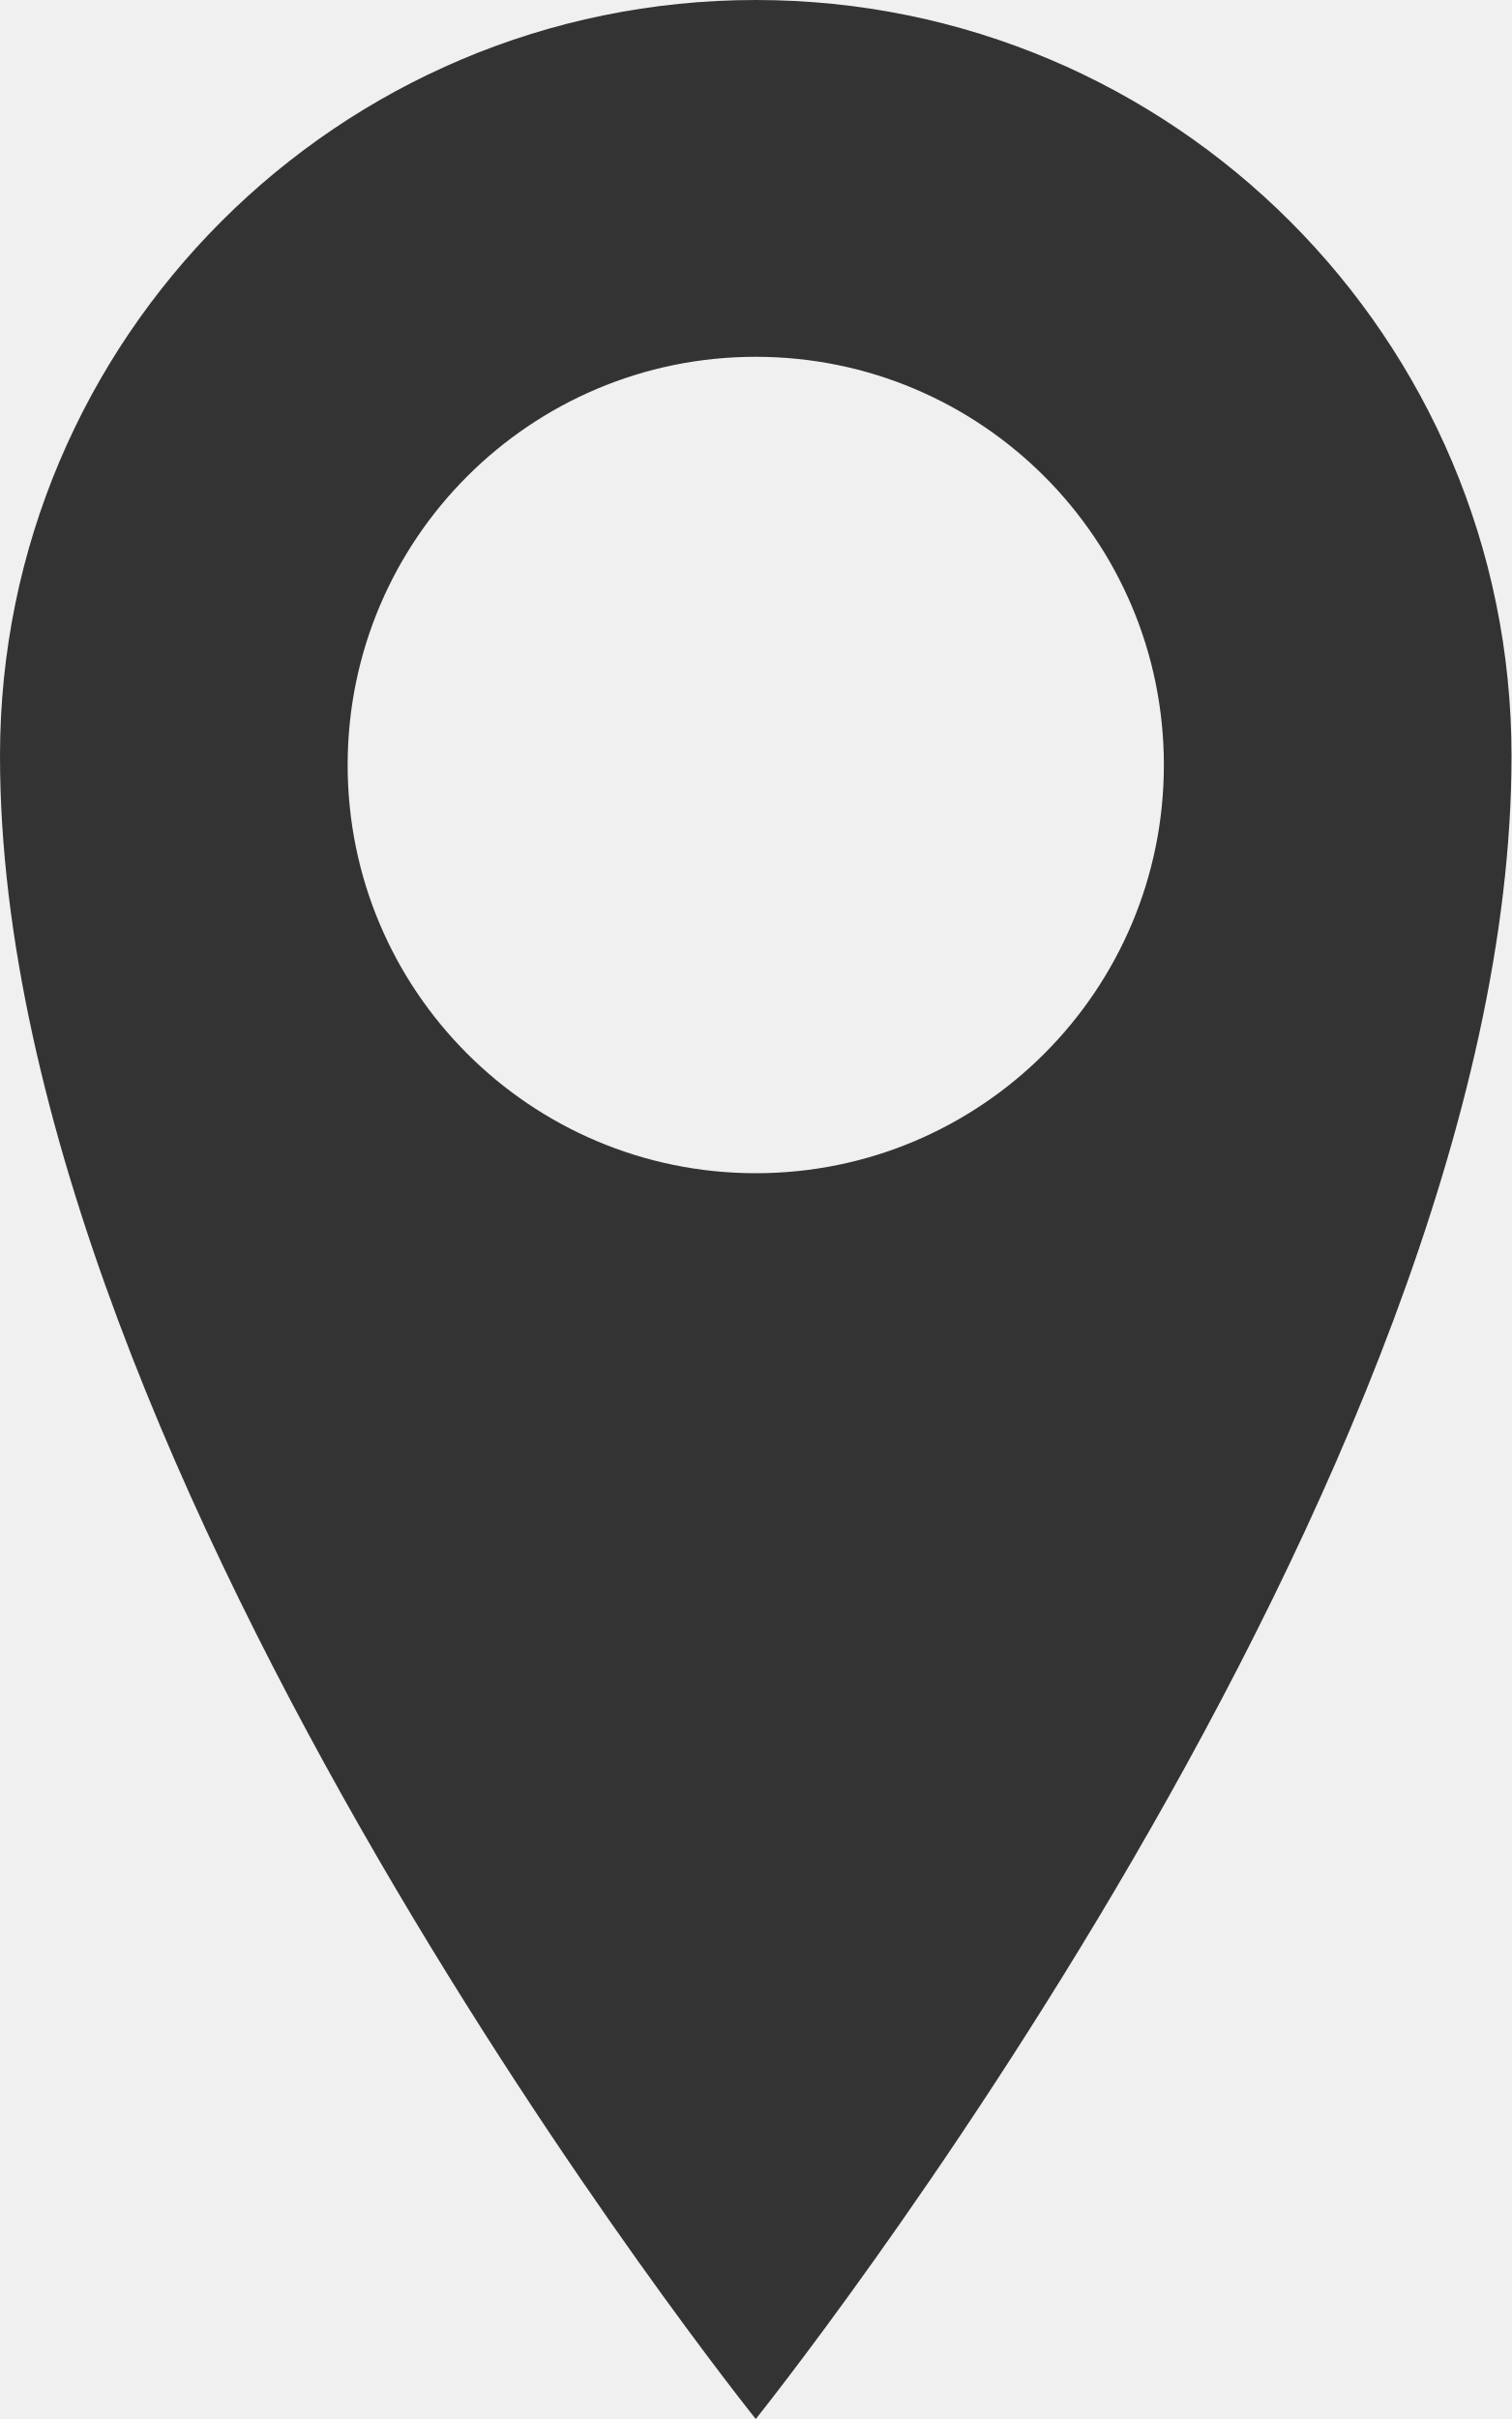
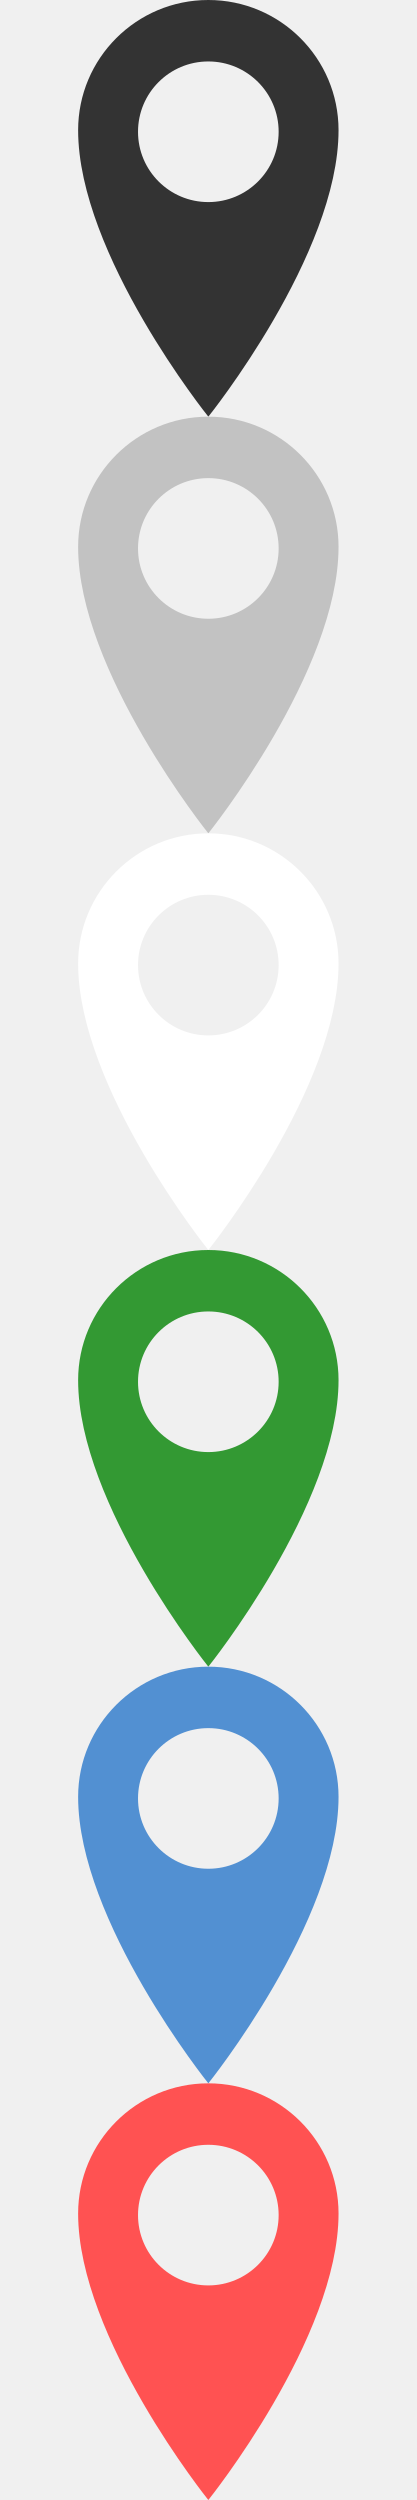
- <svg xmlns="http://www.w3.org/2000/svg" version="1.1" id="All_glyphs" x="0px" y="0px" width="50px" height="80px" viewBox="0 0 50 80" enable-background="new 0 0 50 80" xml:space="preserve">
+ <svg xmlns="http://www.w3.org/2000/svg" version="1.1" id="Layer_1" x="0px" y="0px" width="20px" height="120px" viewBox="0 0 20 120" enable-background="new 0 0 20 120" xml:space="preserve">
  <g>
-     <path fill="#333333" d="M25,0C11.191,0,0,11.194,0,25c0,23.87,25,55,25,55s25-31.13,25-55C50,11.194,38.807,0,25,0z M25,38.8   c-7.457,0-13.5-6.044-13.5-13.5S17.543,11.8,25,11.8c7.455,0,13.5,6.044,13.5,13.5S32.455,38.8,25,38.8z" />
+     <path fill="#333333" d="M10,0C6.548,0,3.75,2.798,3.75,6.25C3.75,12.218,10,20,10,20s6.25-7.782,6.25-13.75   C16.25,2.798,13.452,0,10,0z M10,9.7c-1.864,0-3.375-1.511-3.375-3.375C6.625,4.461,8.136,2.95,10,2.95s3.375,1.511,3.375,3.375   C13.375,8.189,11.864,9.7,10,9.7z" />
+   </g>
+   <g>
+     <path fill="#C2C2C2" d="M10,20c-3.452,0-6.25,2.798-6.25,6.25C3.75,32.218,10,40,10,40s6.25-7.782,6.25-13.75   C16.25,22.798,13.452,20,10,20z M10,29.7c-1.864,0-3.375-1.511-3.375-3.375c0-1.864,1.511-3.375,3.375-3.375   s3.375,1.511,3.375,3.375C13.375,28.189,11.864,29.7,10,29.7z" />
+   </g>
+   <g>
+     <path fill="#FFFFFF" d="M10,40c-3.452,0-6.25,2.798-6.25,6.25C3.75,52.218,10,60,10,60s6.25-7.782,6.25-13.75   C16.25,42.798,13.452,40,10,40z M10,49.7c-1.864,0-3.375-1.511-3.375-3.375c0-1.864,1.511-3.375,3.375-3.375   s3.375,1.511,3.375,3.375C13.375,48.189,11.864,49.7,10,49.7z" />
+   </g>
+   <g>
+     <path fill="#339933" d="M10,60c-3.452,0-6.25,2.799-6.25,6.25C3.75,72.218,10,80,10,80s6.25-7.782,6.25-13.75   C16.25,62.799,13.452,60,10,60z M10,69.7c-1.864,0-3.375-1.511-3.375-3.375S8.136,62.95,10,62.95s3.375,1.511,3.375,3.375   S11.864,69.7,10,69.7z" />
+   </g>
+   <g>
+     <path fill="#5290D2" d="M10,80c-3.452,0-6.25,2.799-6.25,6.25C3.75,92.218,10,100,10,100s6.25-7.782,6.25-13.75   C16.25,82.799,13.452,80,10,80z M10,89.7c-1.864,0-3.375-1.511-3.375-3.375S8.136,82.95,10,82.95s3.375,1.511,3.375,3.375   S11.864,89.7,10,89.7z" />
+   </g>
+   <g>
+     <path fill="#FF5252" d="M10,100c-3.452,0-6.25,2.799-6.25,6.25C3.75,112.218,10,120,10,120s6.25-7.782,6.25-13.75   C16.25,102.799,13.452,100,10,100z M10,109.7c-1.864,0-3.375-1.511-3.375-3.375S8.136,102.95,10,102.95s3.375,1.511,3.375,3.375   S11.864,109.7,10,109.7z" />
  </g>
</svg>
